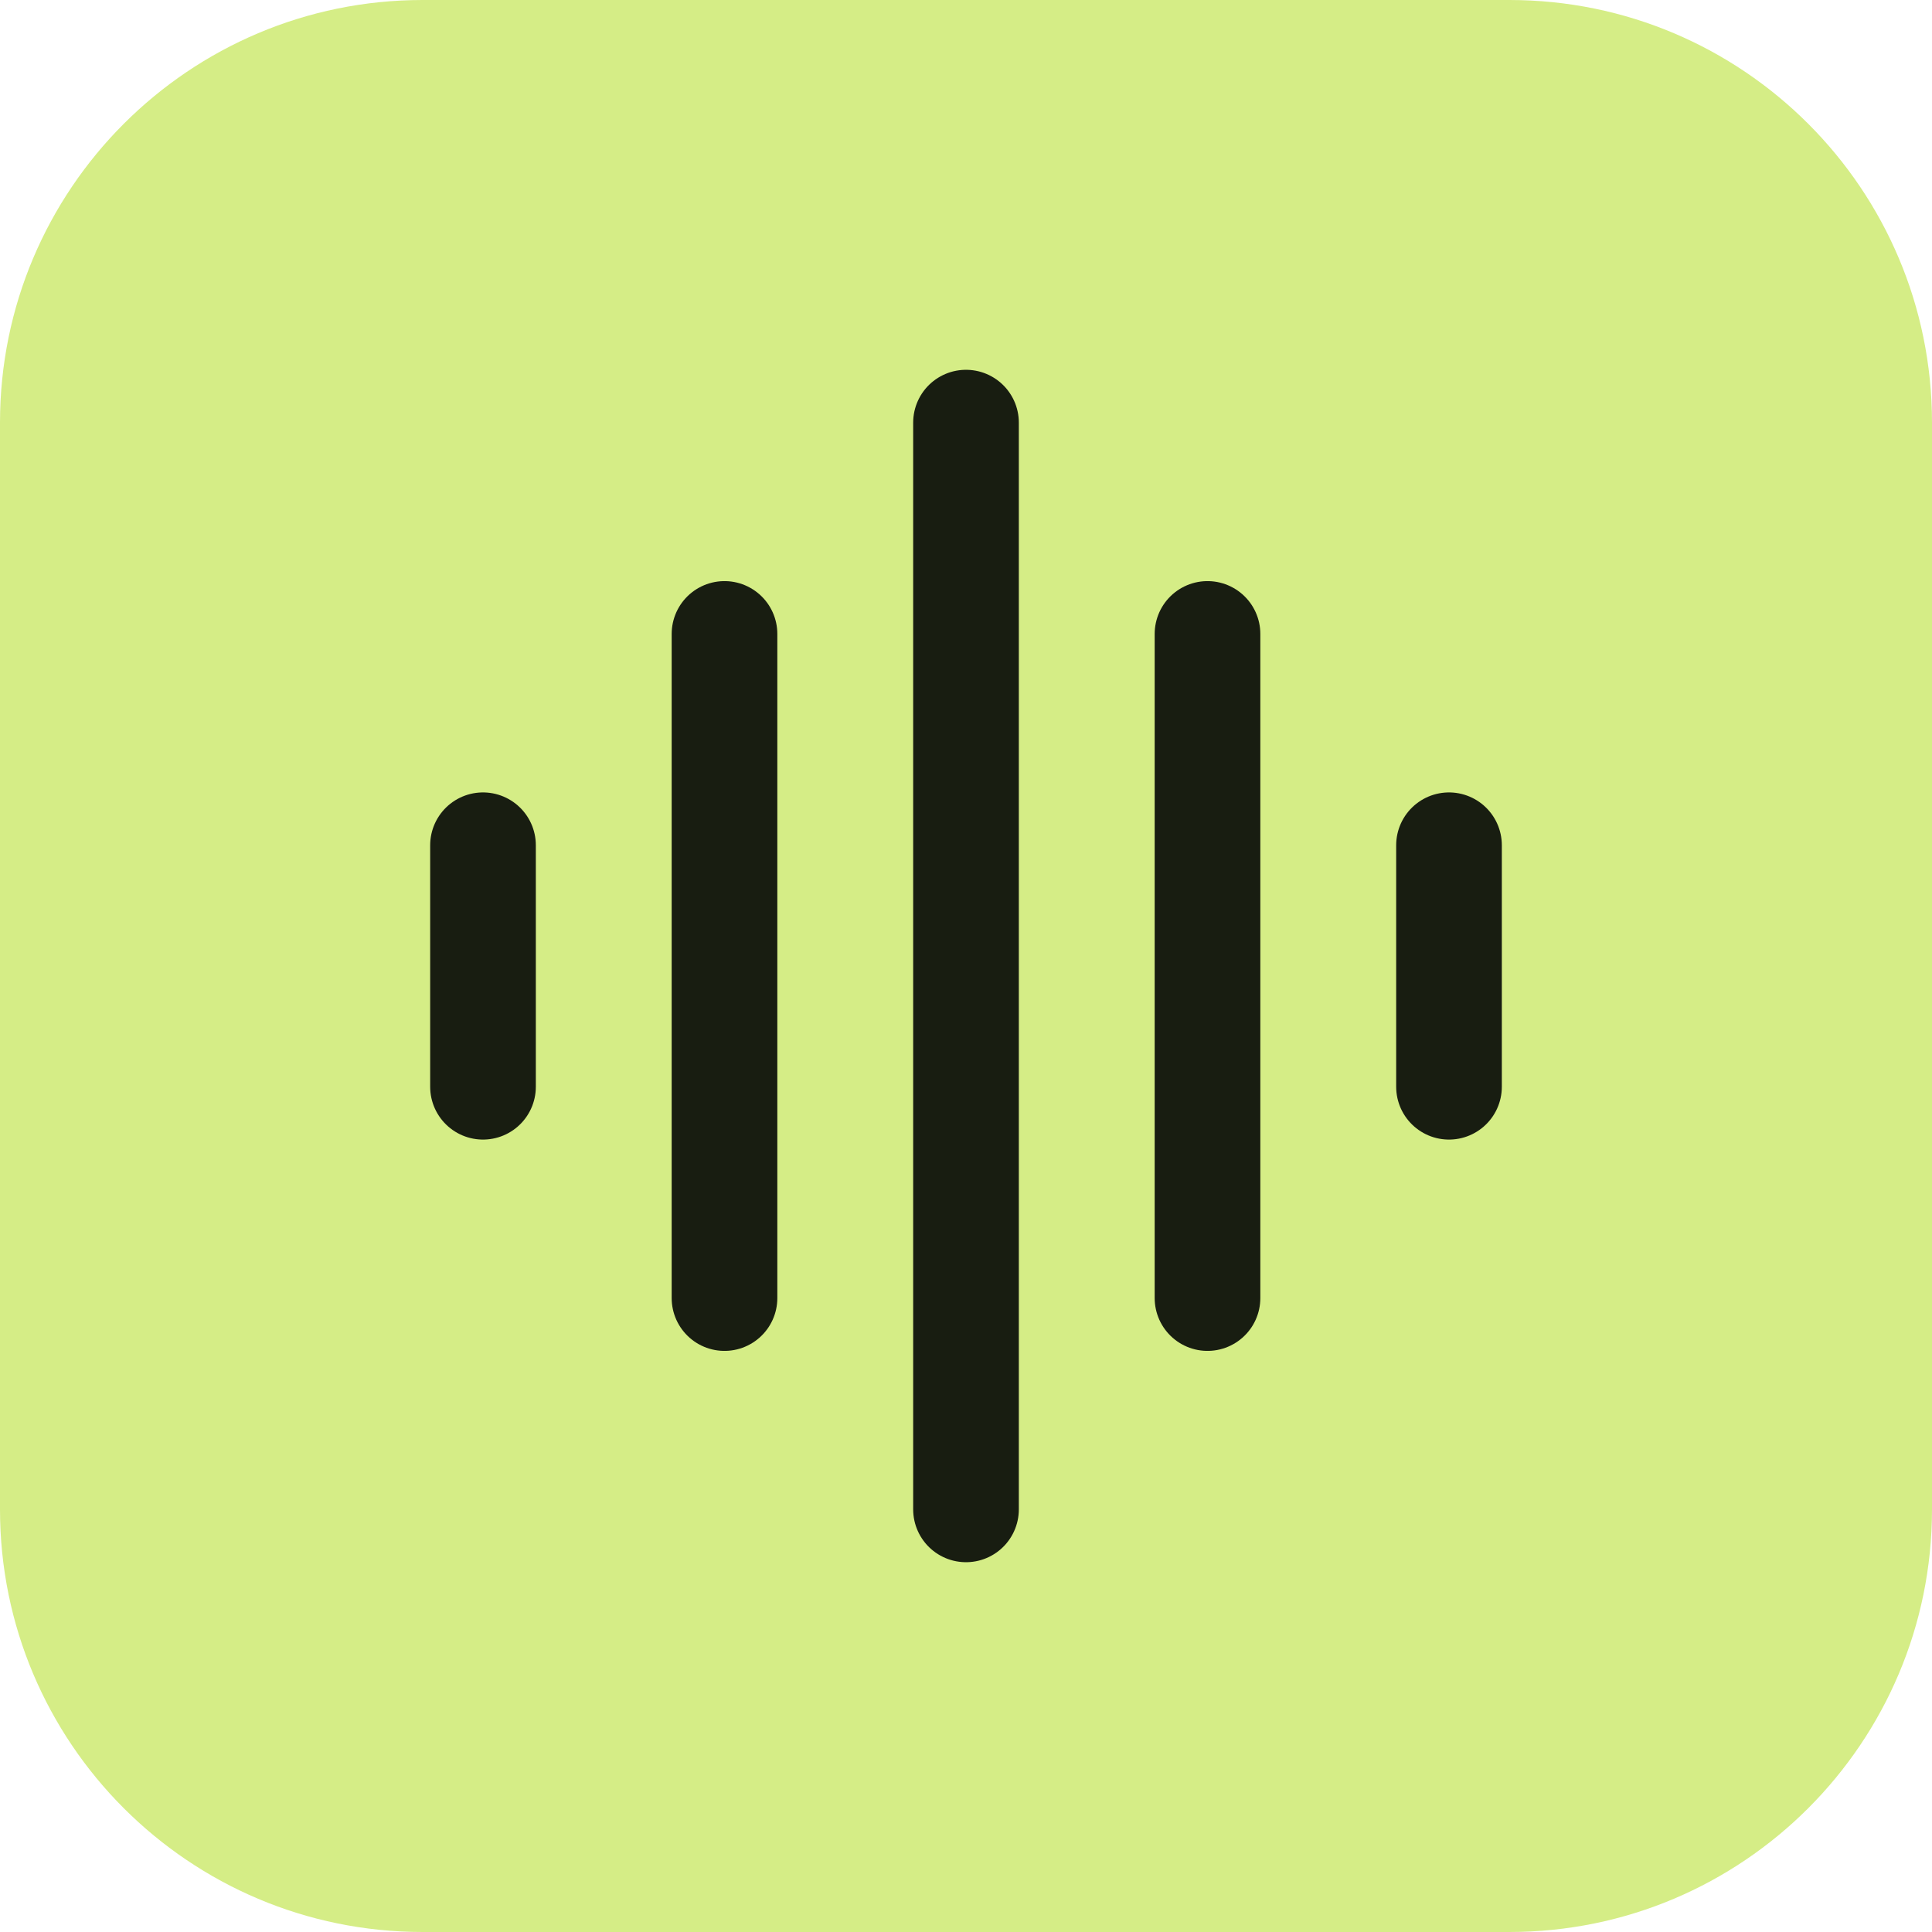
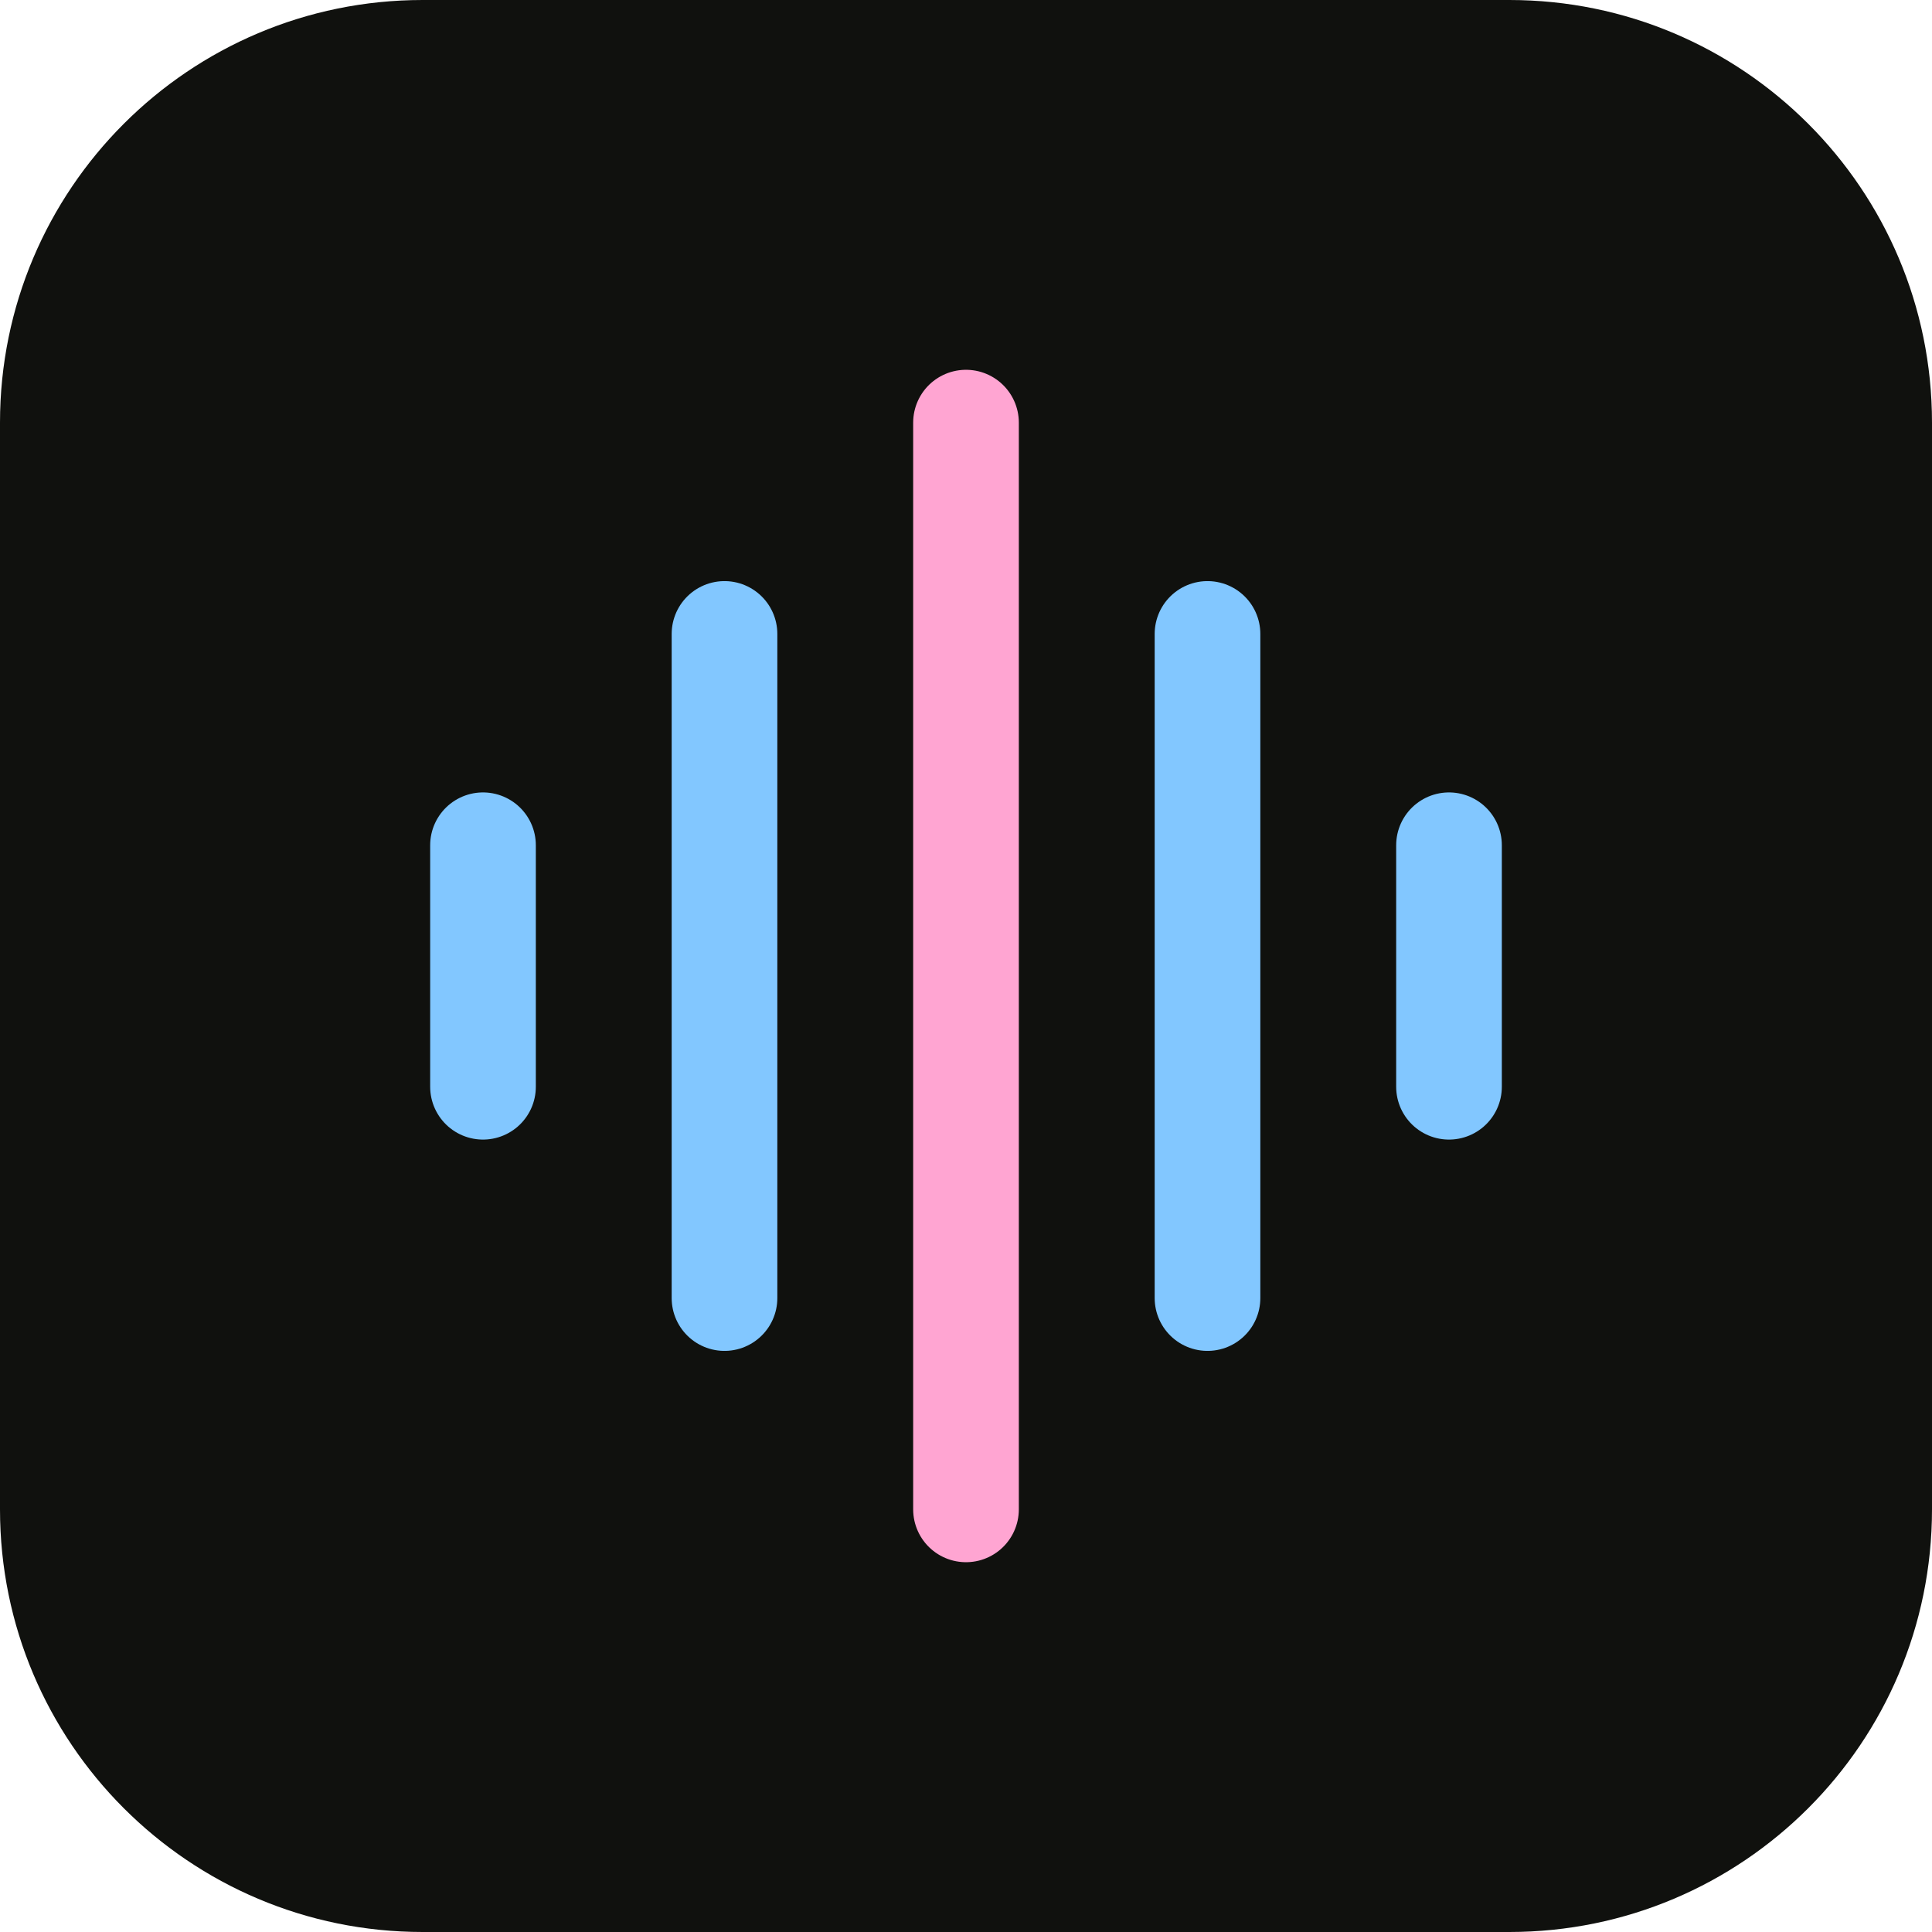
<svg xmlns="http://www.w3.org/2000/svg" viewBox="0 0 64 64">
-   <rect width="64" height="64" rx="14" fill="#d5ed86" />
-   <path d="M16 28v8m8-15v22m8-29v36m8-29v22m8-15v8" fill="none" stroke="#181d11" stroke-width="3.5" stroke-linecap="round" />
+   <rect width="64" height="64" rx="14" fill="#10110e" />
+   <path d="M16 28v8m8-15v22m16-22v22m8-15v8" fill="none" stroke="#82c7ff" stroke-width="3.5" stroke-linecap="round" />
+   <path d="M32 14v36" fill="none" stroke="#ffa5d2" stroke-width="3.5" stroke-linecap="round" />
</svg>
